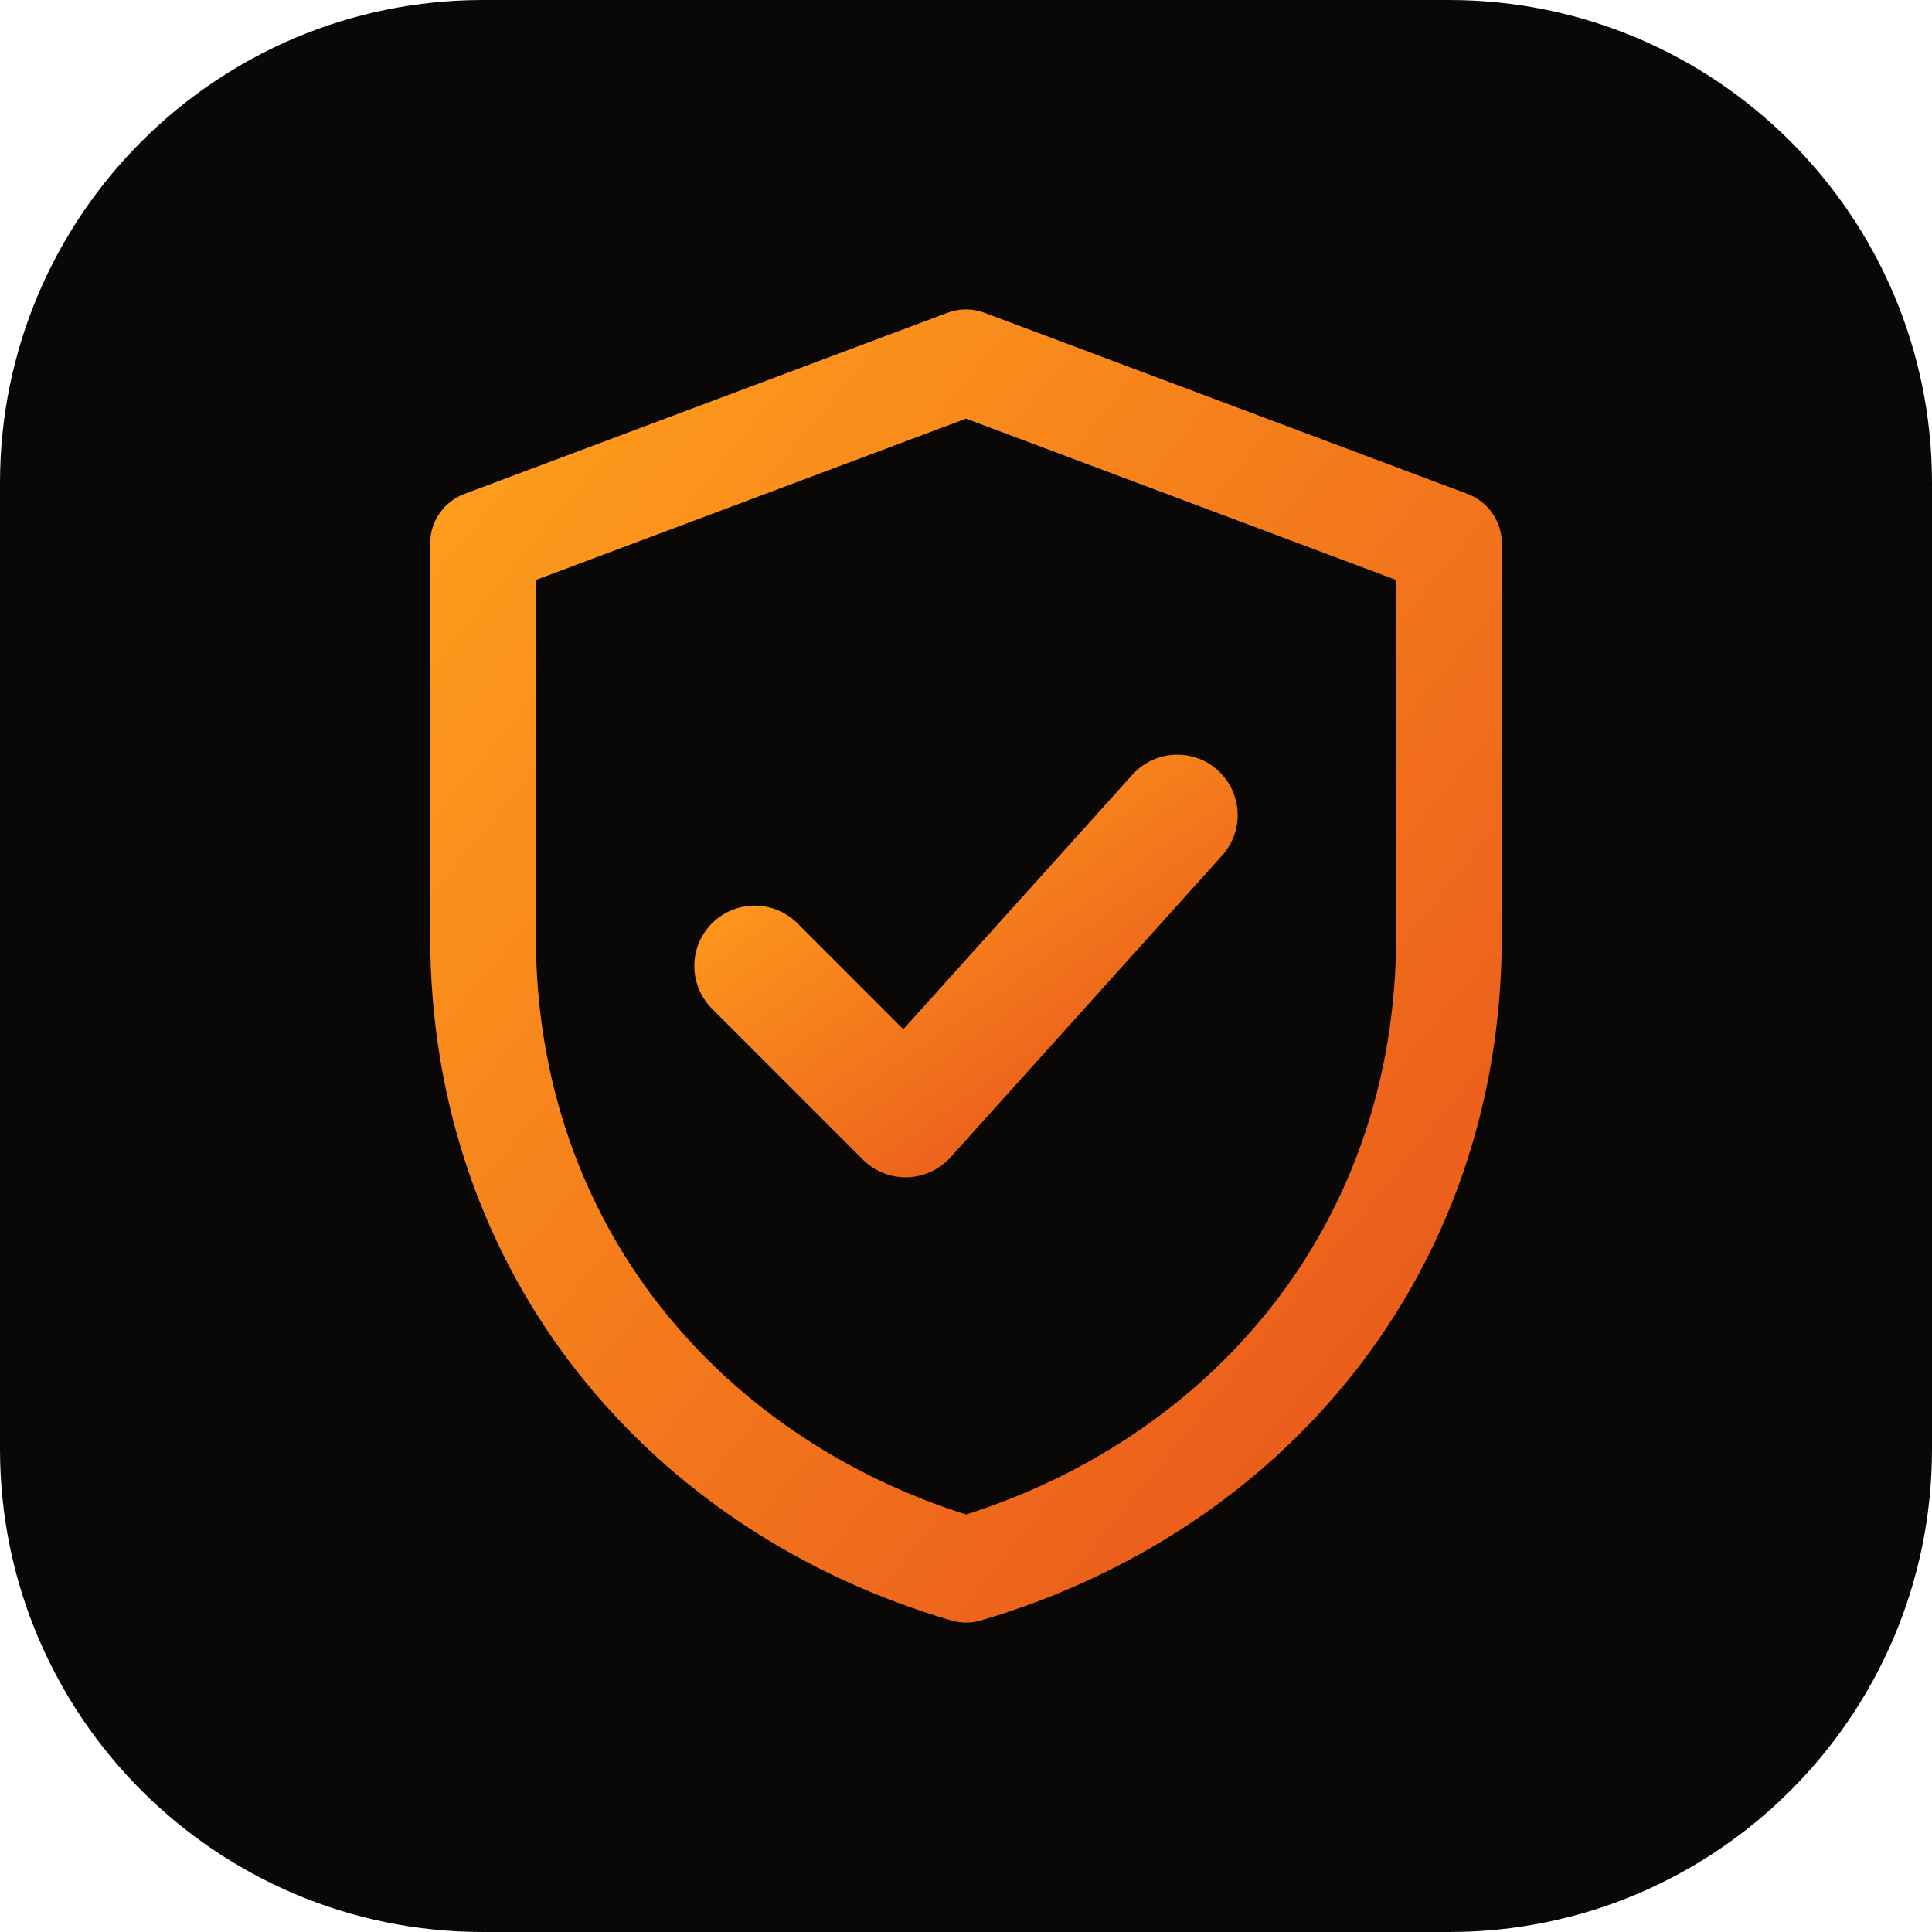
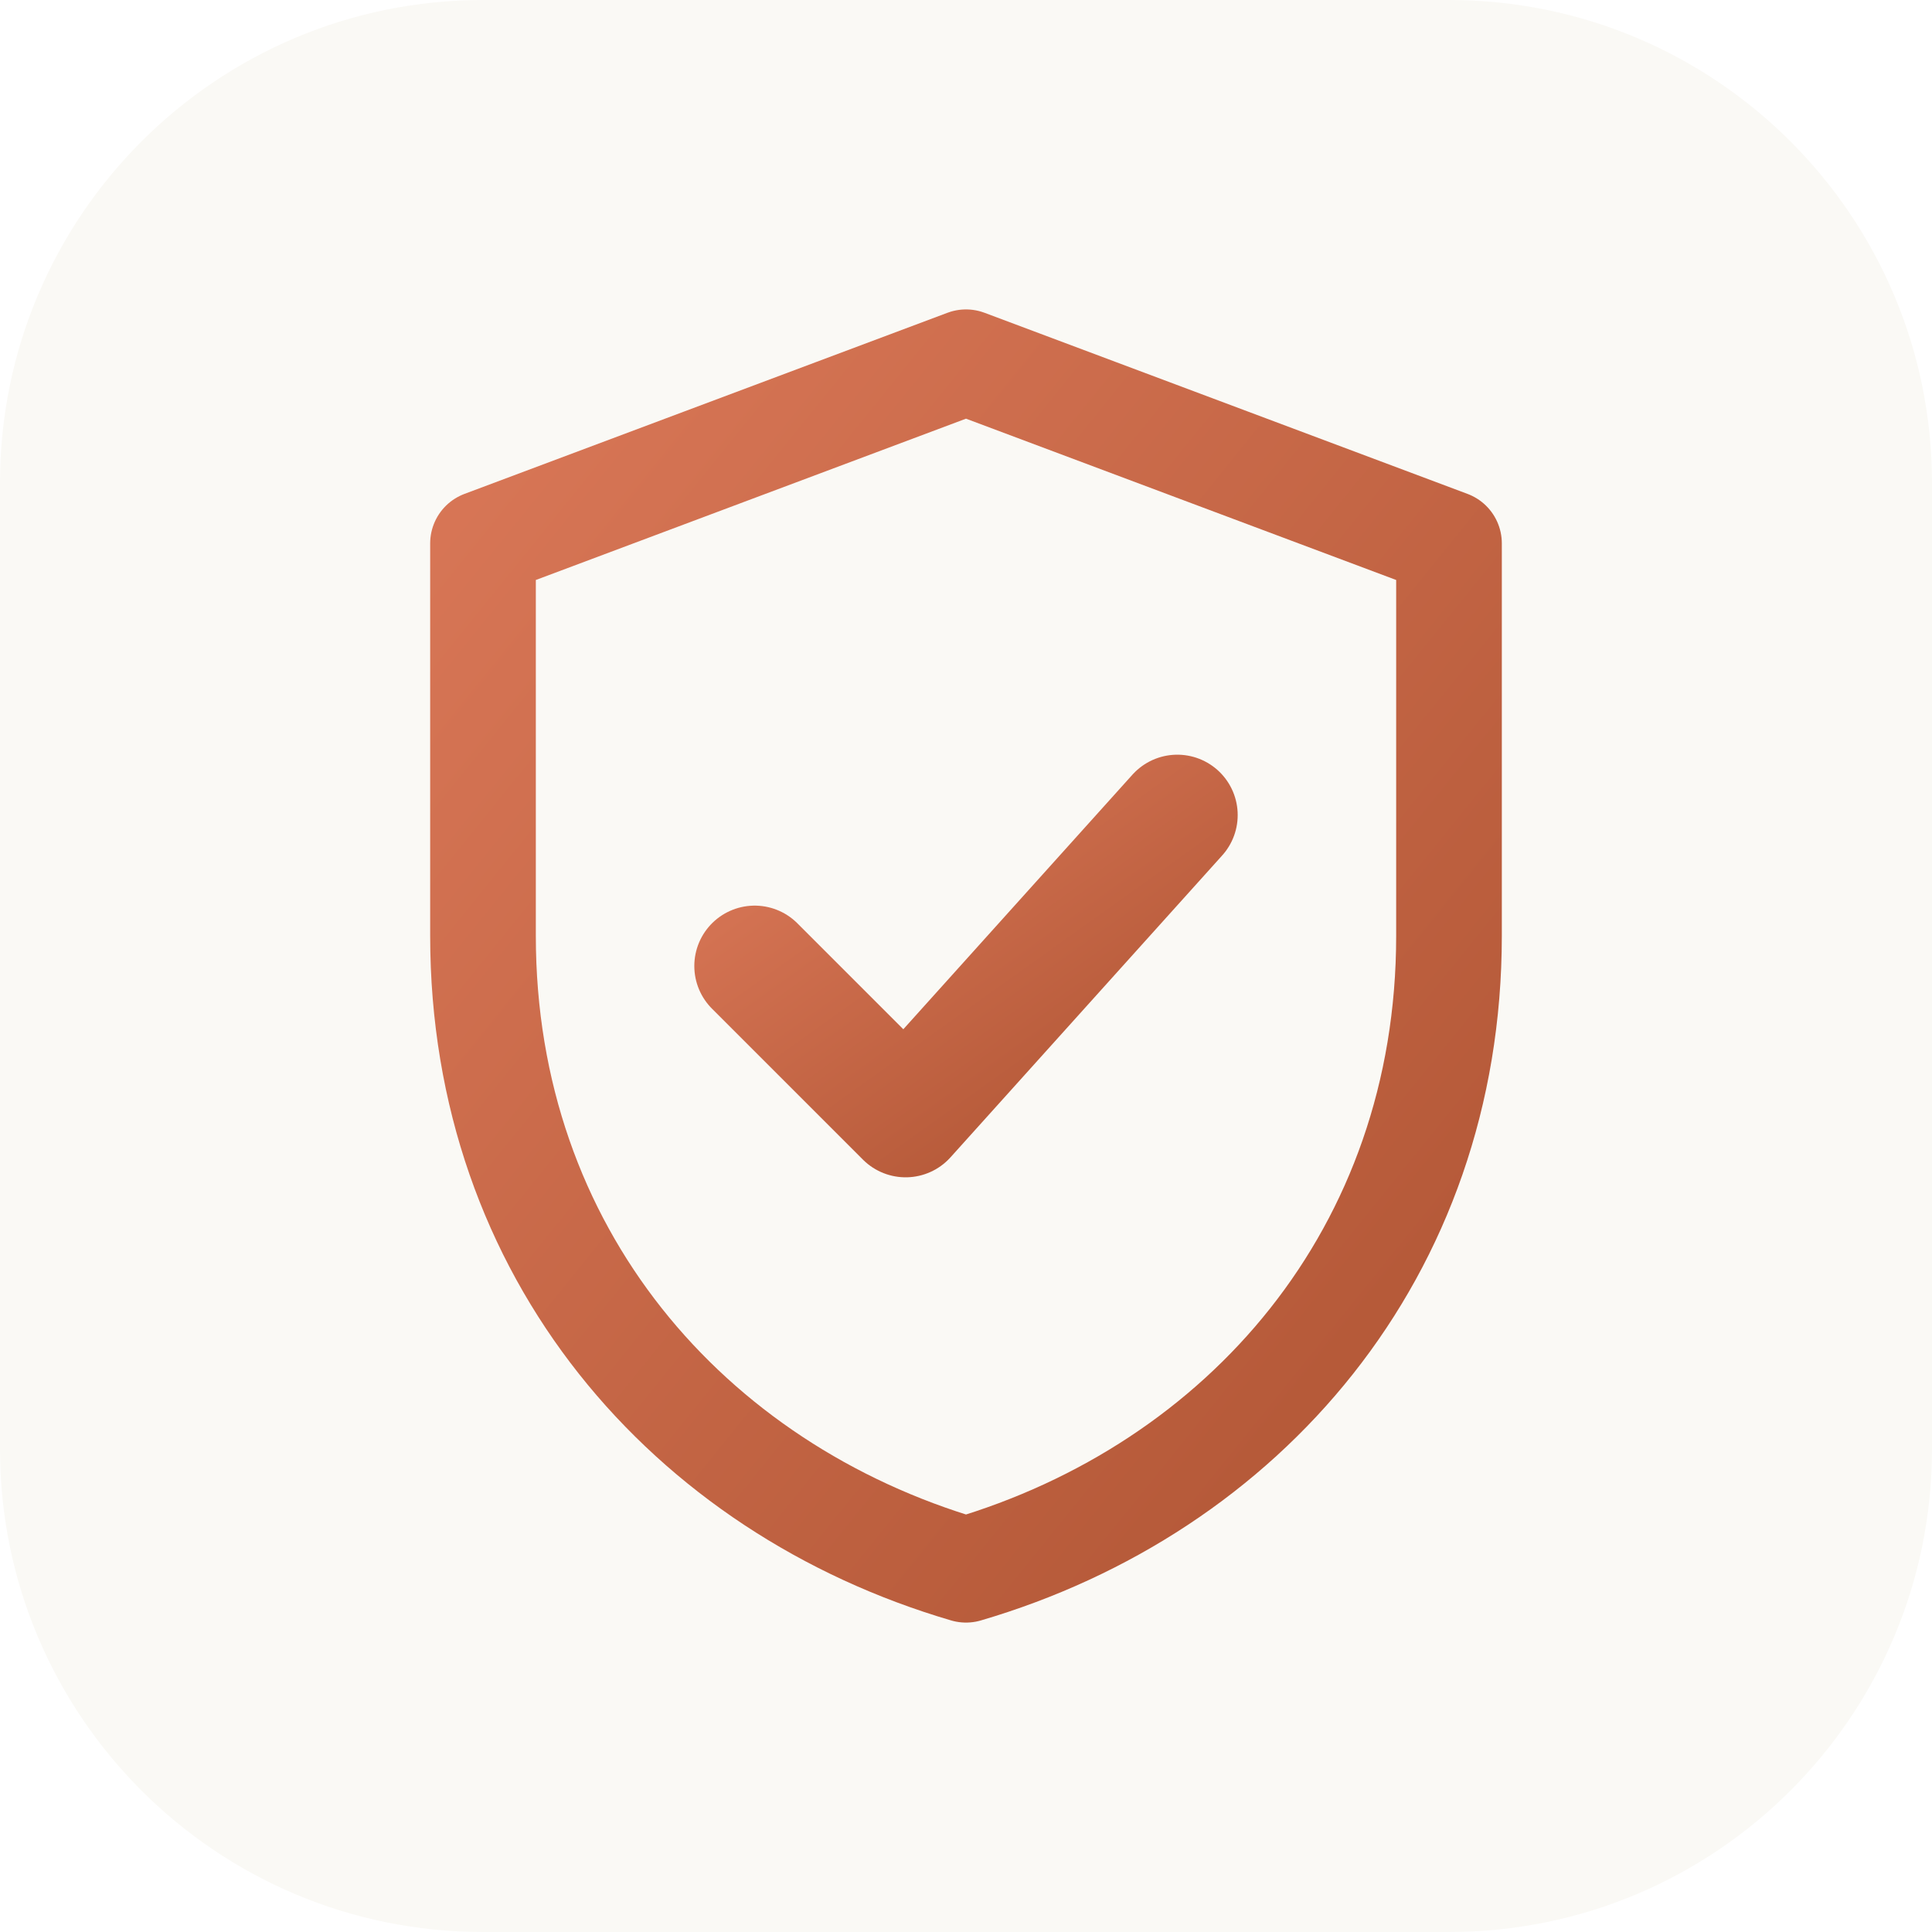
<svg xmlns="http://www.w3.org/2000/svg" viewBox="0 0 64 64">
  <defs>
    <linearGradient id="g" x1="0" y1="0" x2="1" y2="1">
-       <stop offset="0%" stop-color="#ff9f1c" />
-       <stop offset="100%" stop-color="#e8541c" />
+       <stop offset="0%" stop-color="#d97757" />
+       <stop offset="100%" stop-color="#b05534" />
    </linearGradient>
  </defs>
-   <rect width="64" height="64" rx="16" fill="#0a0806" />
+   <rect width="64" height="64" rx="16" fill="#faf9f5" />
  <path d="M32 12l16 6v13c0 10.5-6.8 18.3-16 21-9.2-2.7-16-10.5-16-21V18l16-6z" fill="none" stroke="url(#g)" stroke-width="3.5" stroke-linejoin="round" />
  <path d="M25 32l5 5 9-10" fill="none" stroke="url(#g)" stroke-width="4" stroke-linecap="round" stroke-linejoin="round" />
</svg>
